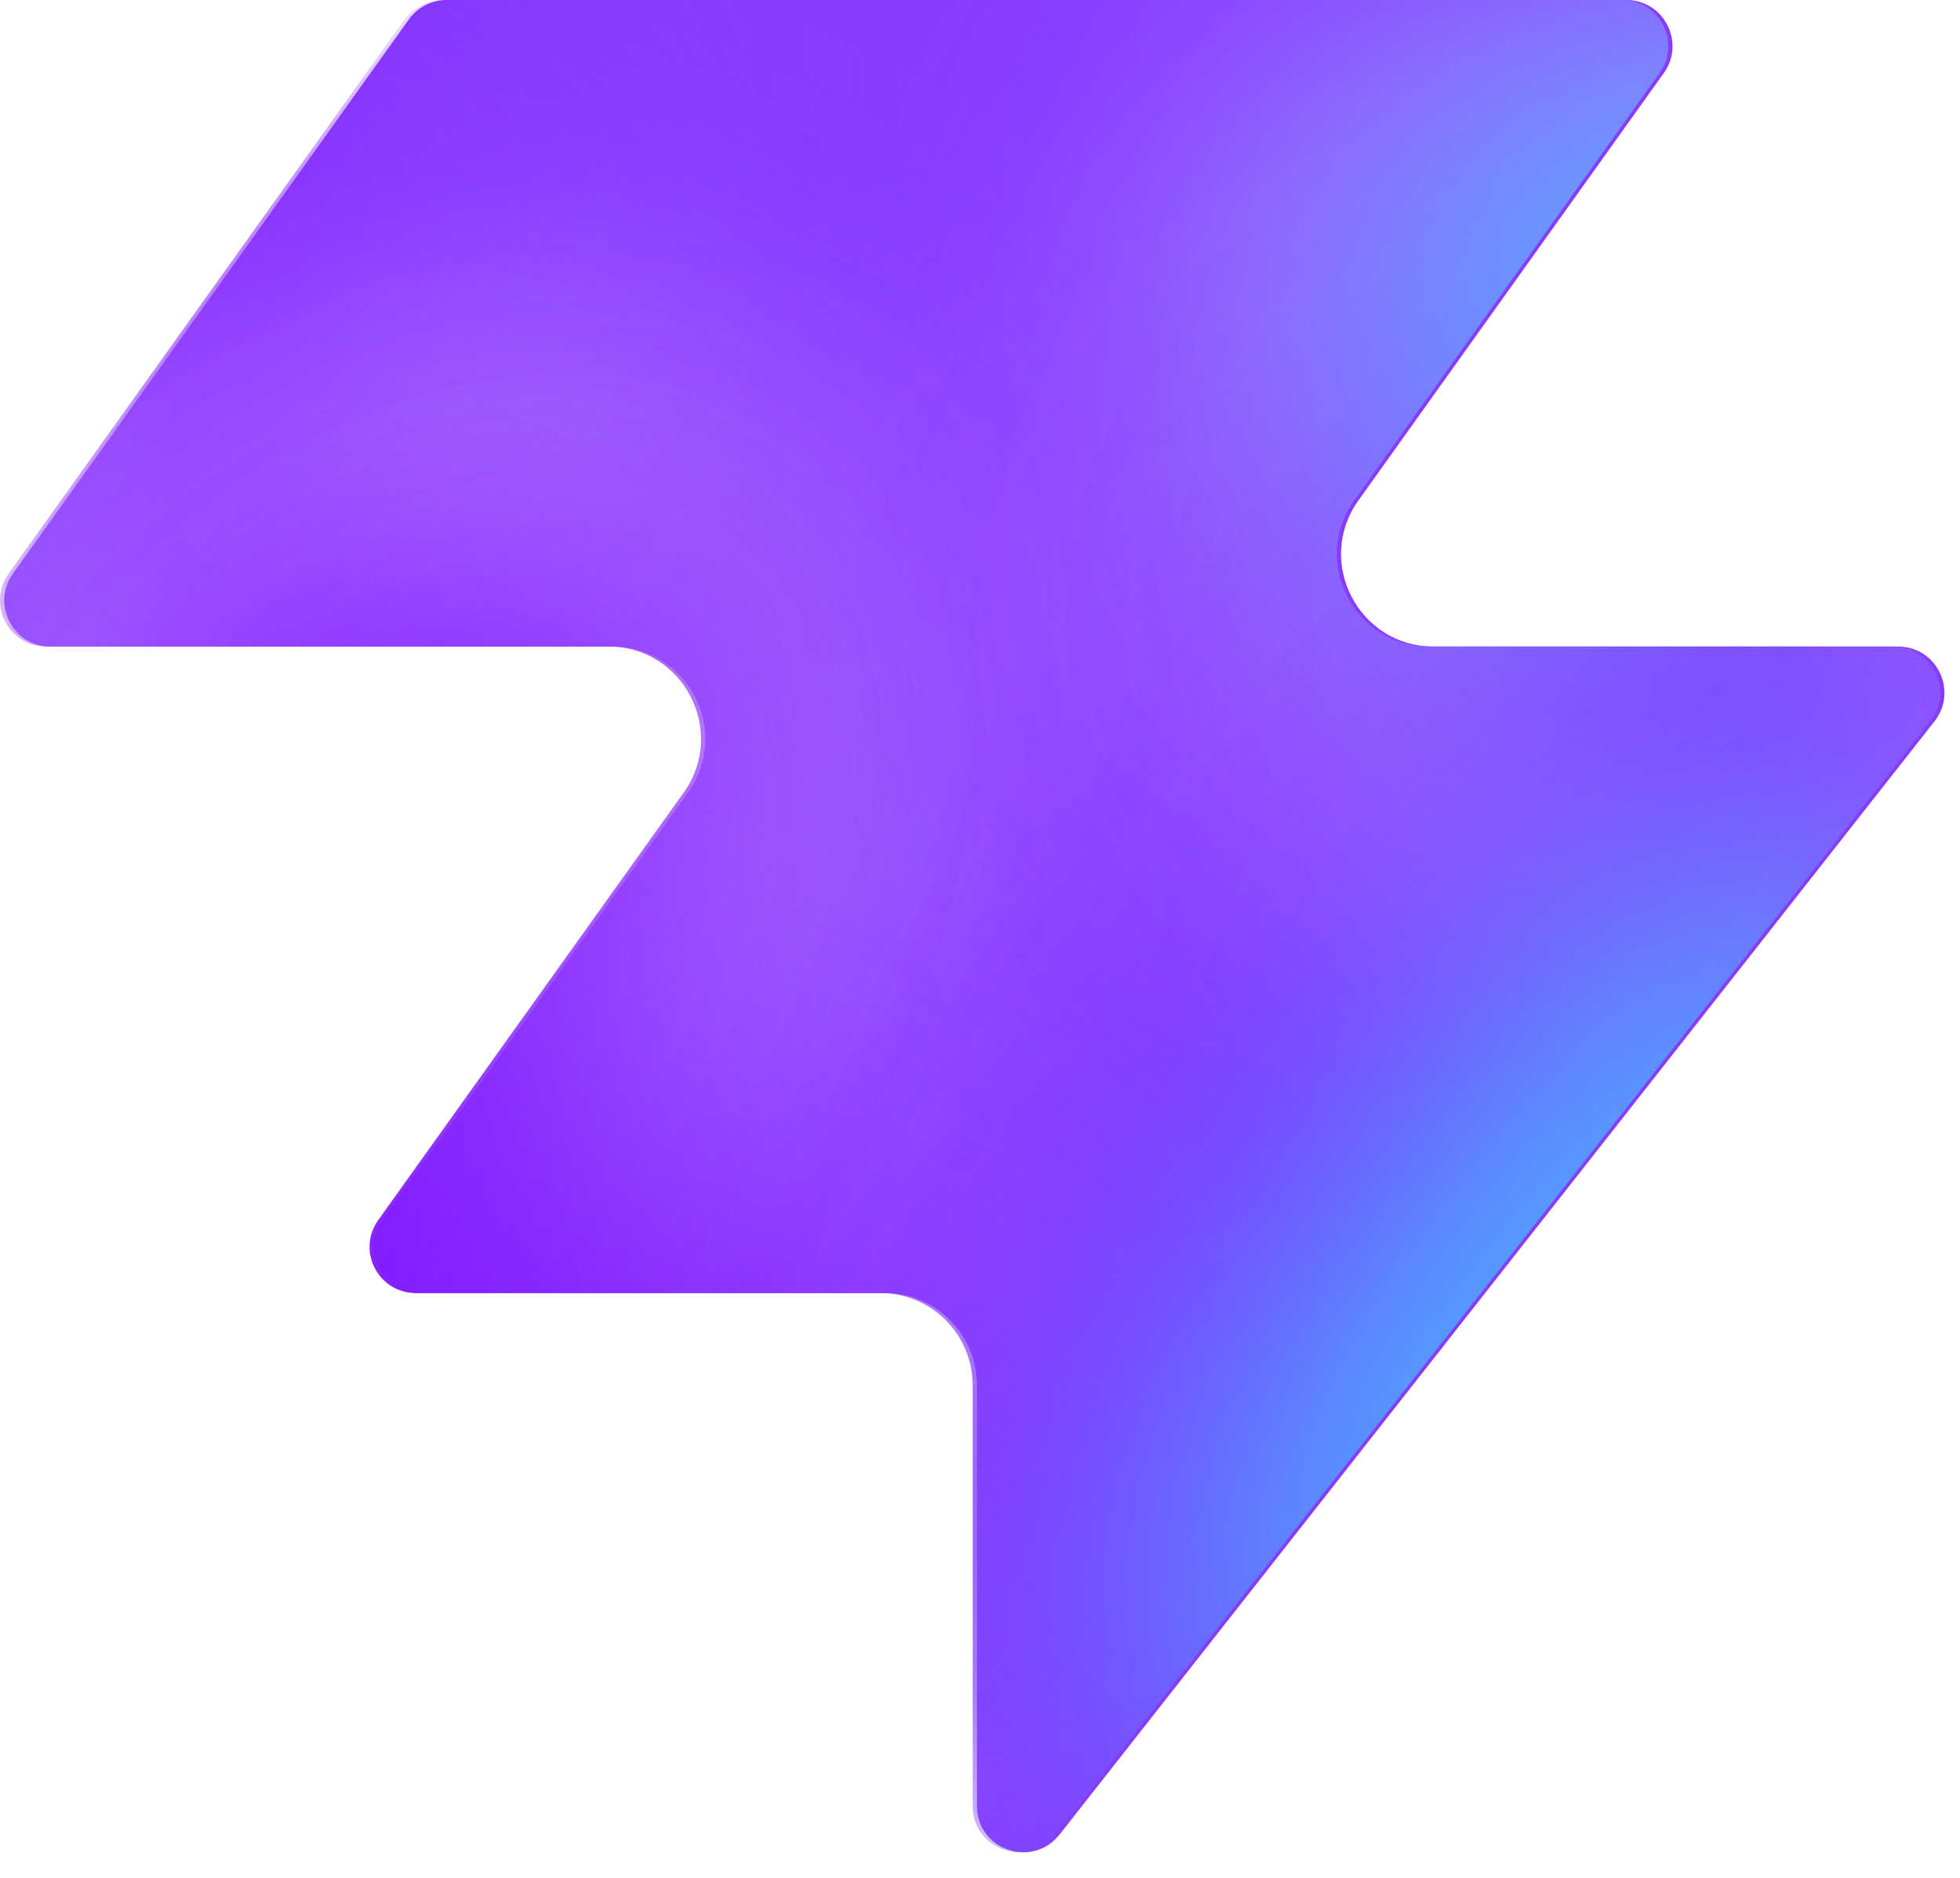
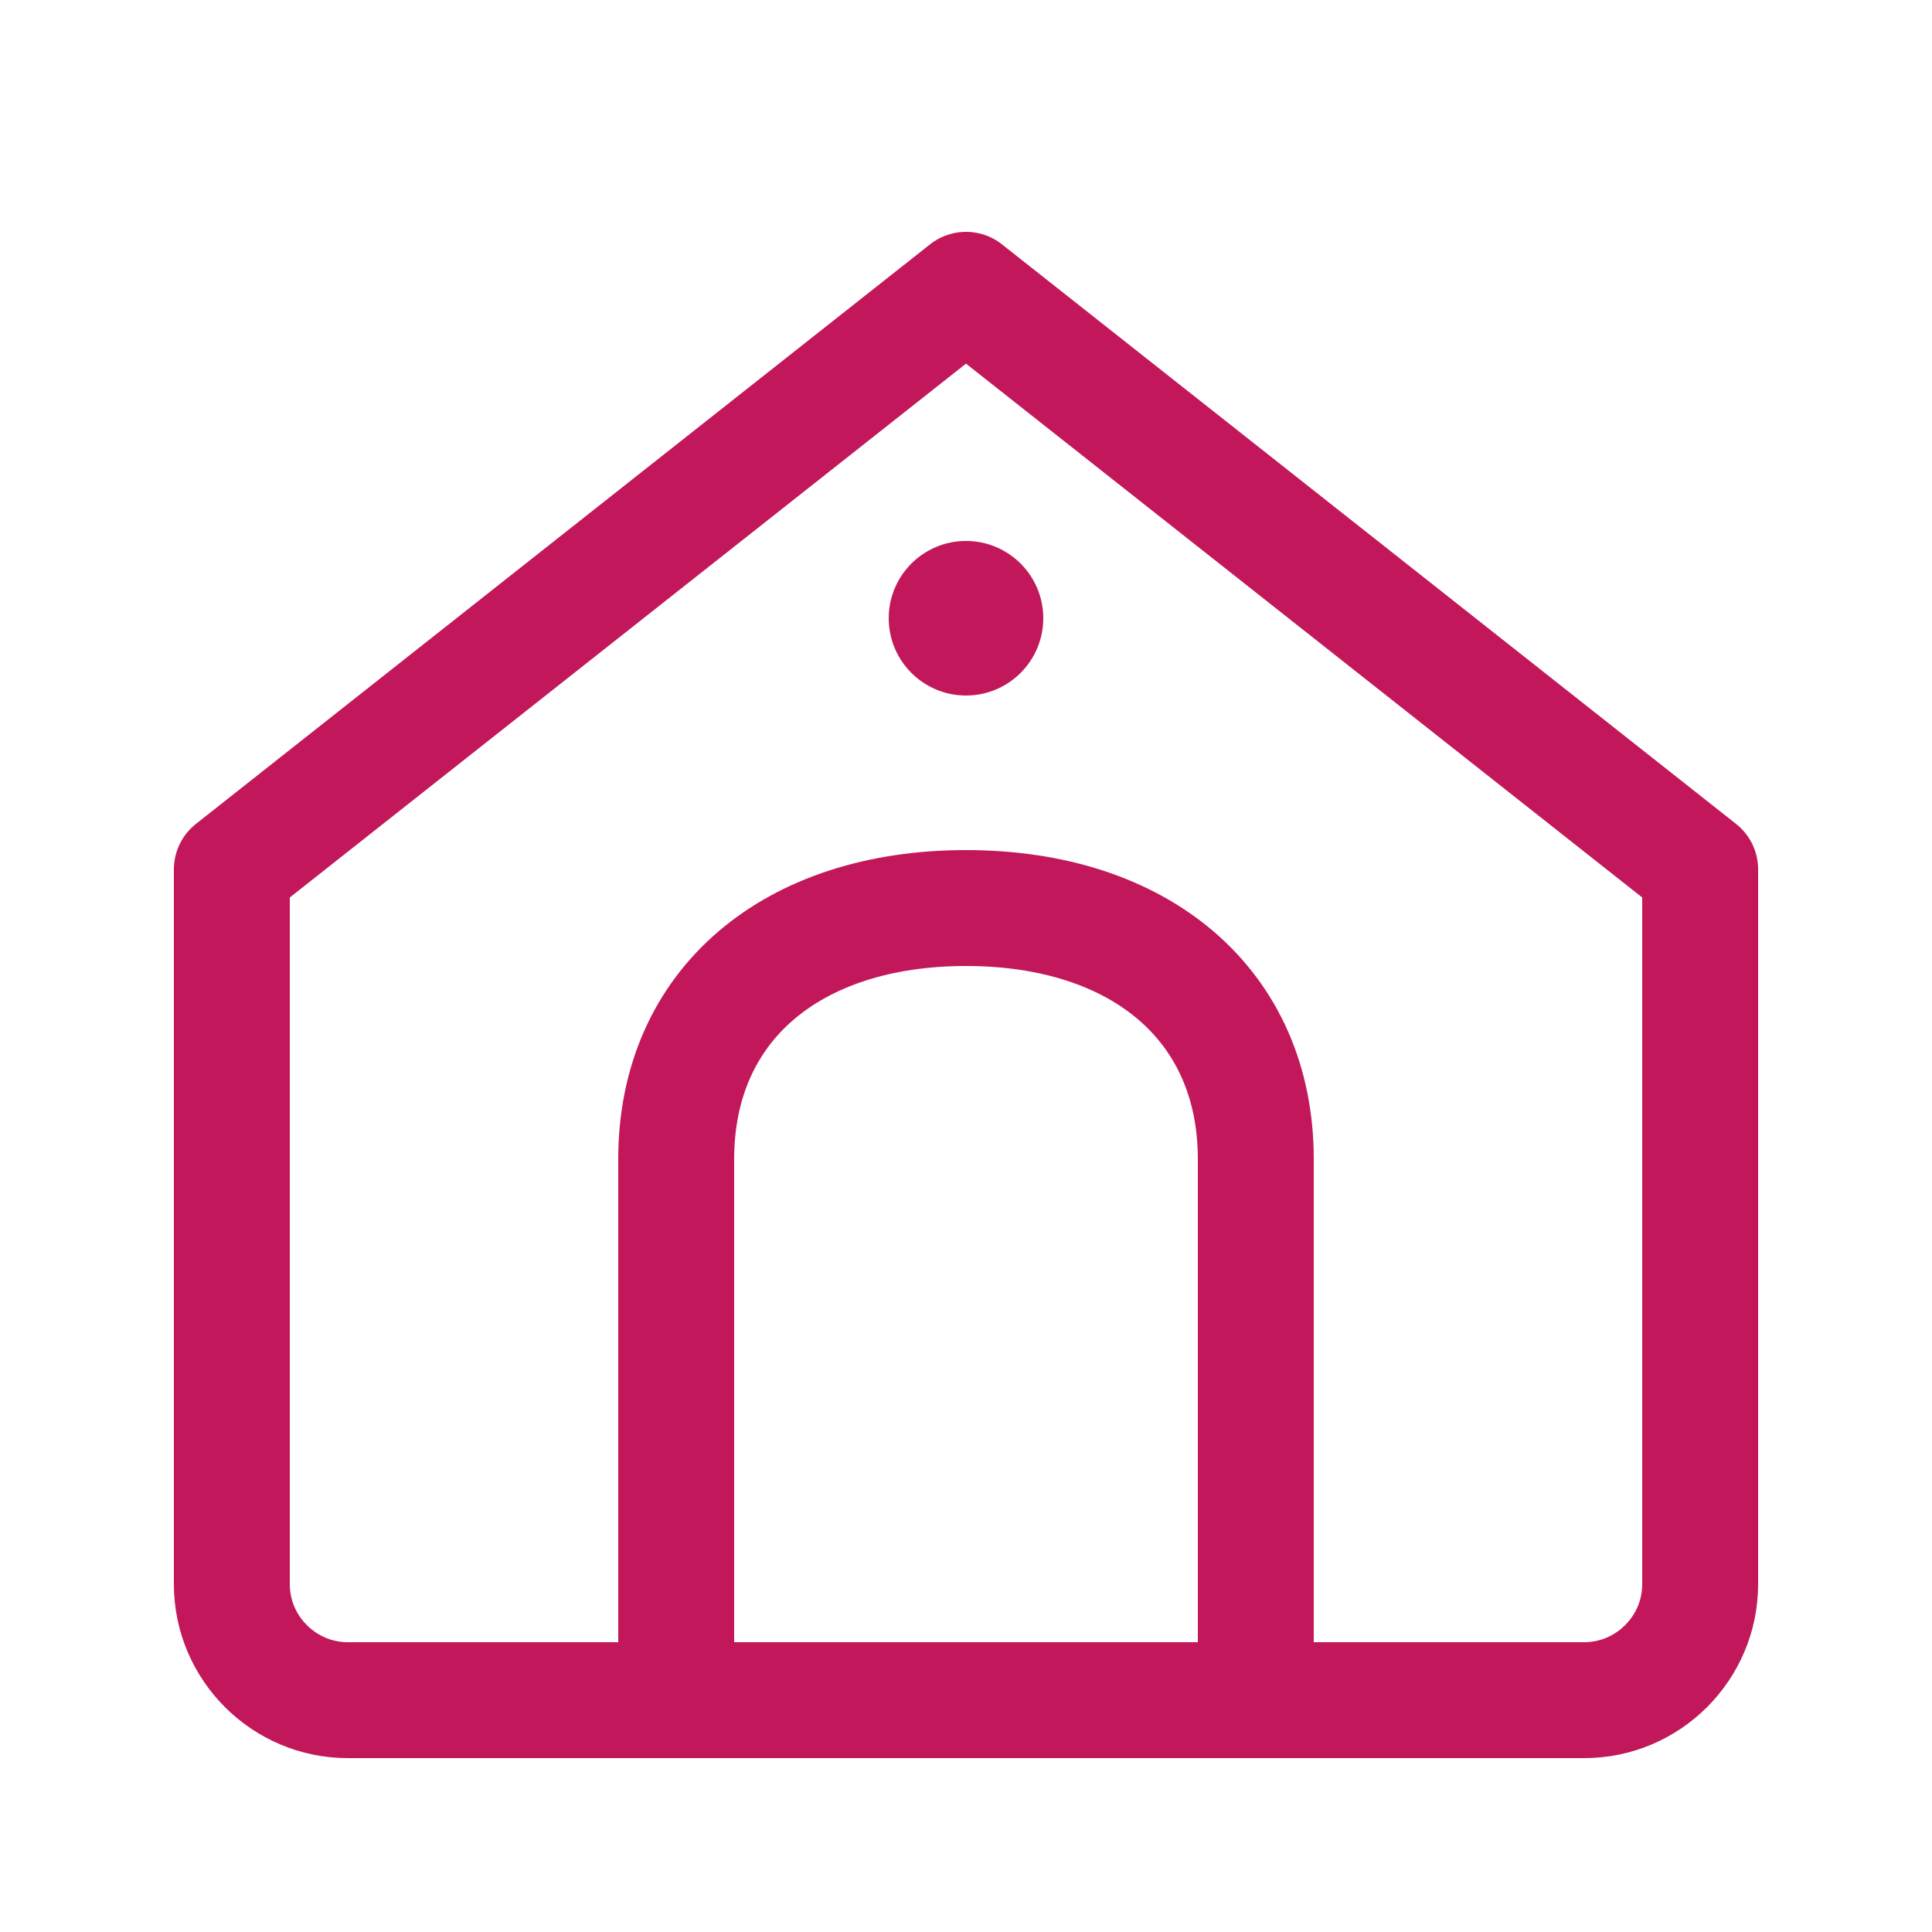
- <svg xmlns="http://www.w3.org/2000/svg" width="48" height="46" fill="none" viewBox="0 0 48 46">
-   <path fill="#863bff" d="M25.946 44.938c-.664.845-2.021.375-2.021-.698V33.937a2.26 2.26 0 0 0-2.262-2.262H10.287c-.92 0-1.456-1.04-.92-1.788l7.48-10.471c1.07-1.497 0-3.578-1.842-3.578H1.237c-.92 0-1.456-1.04-.92-1.788L10.013.474c.214-.297.556-.474.92-.474h28.894c.92 0 1.456 1.04.92 1.788l-7.48 10.471c-1.07 1.498 0 3.579 1.842 3.579h11.377c.943 0 1.473 1.088.89 1.83L25.947 44.94z" style="fill:#863bff;fill:color(display-p3 .525 .23 1);fill-opacity:1" />
-   <mask id="a" width="48" height="46" x="0" y="0" maskUnits="userSpaceOnUse" style="mask-type:alpha">
-     <path fill="#000" d="M25.842 44.938c-.664.844-2.021.375-2.021-.698V33.937a2.26 2.26 0 0 0-2.262-2.262H10.183c-.92 0-1.456-1.04-.92-1.788l7.48-10.471c1.07-1.498 0-3.579-1.842-3.579H1.133c-.92 0-1.456-1.04-.92-1.787L9.91.473c.214-.297.556-.474.92-.474h28.894c.92 0 1.456 1.04.92 1.788l-7.48 10.471c-1.07 1.498 0 3.578 1.842 3.578h11.377c.943 0 1.473 1.088.89 1.832L25.843 44.94z" style="fill:#000;fill-opacity:1" />
-   </mask>
-   <g mask="url(#a)">
-     <g filter="url(#b)">
-       <ellipse cx="5.508" cy="14.704" fill="#ede6ff" rx="5.508" ry="14.704" style="fill:#ede6ff;fill:color(display-p3 .927 .903 1);fill-opacity:1" transform="matrix(.00324 1 1 -.00324 -4.47 31.516)" />
-     </g>
-     <g filter="url(#c)">
-       <ellipse cx="10.399" cy="29.851" fill="#ede6ff" rx="10.399" ry="29.851" style="fill:#ede6ff;fill:color(display-p3 .927 .903 1);fill-opacity:1" transform="matrix(.00324 1 1 -.00324 -39.328 7.883)" />
-     </g>
-     <g filter="url(#d)">
-       <ellipse cx="5.508" cy="30.487" fill="#7e14ff" rx="5.508" ry="30.487" style="fill:#7e14ff;fill:color(display-p3 .492 .077 1);fill-opacity:1" transform="rotate(89.814 -25.913 -14.639)scale(1 -1)" />
-     </g>
-     <g filter="url(#e)">
-       <ellipse cx="5.508" cy="30.599" fill="#7e14ff" rx="5.508" ry="30.599" style="fill:#7e14ff;fill:color(display-p3 .492 .077 1);fill-opacity:1" transform="rotate(89.814 -32.644 -3.334)scale(1 -1)" />
-     </g>
-     <g filter="url(#f)">
-       <ellipse cx="5.508" cy="30.599" fill="#7e14ff" rx="5.508" ry="30.599" style="fill:#7e14ff;fill:color(display-p3 .492 .077 1);fill-opacity:1" transform="matrix(.00324 1 1 -.00324 -34.34 30.47)" />
-     </g>
-     <g filter="url(#g)">
-       <ellipse cx="14.072" cy="22.078" fill="#ede6ff" rx="14.072" ry="22.078" style="fill:#ede6ff;fill:color(display-p3 .927 .903 1);fill-opacity:1" transform="rotate(93.35 24.506 48.493)scale(-1 1)" />
-     </g>
-     <g filter="url(#h)">
-       <ellipse cx="3.47" cy="21.501" fill="#7e14ff" rx="3.47" ry="21.501" style="fill:#7e14ff;fill:color(display-p3 .492 .077 1);fill-opacity:1" transform="rotate(89.009 28.708 47.59)scale(-1 1)" />
-     </g>
-     <g filter="url(#i)">
-       <ellipse cx="3.47" cy="21.501" fill="#7e14ff" rx="3.47" ry="21.501" style="fill:#7e14ff;fill:color(display-p3 .492 .077 1);fill-opacity:1" transform="rotate(89.009 28.708 47.59)scale(-1 1)" />
-     </g>
-     <g filter="url(#j)">
-       <ellipse cx=".387" cy="8.972" fill="#7e14ff" rx="4.407" ry="29.108" style="fill:#7e14ff;fill:color(display-p3 .492 .077 1);fill-opacity:1" transform="rotate(39.51 .387 8.972)" />
-     </g>
-     <g filter="url(#k)">
-       <ellipse cx="47.523" cy="-6.092" fill="#7e14ff" rx="4.407" ry="29.108" style="fill:#7e14ff;fill:color(display-p3 .492 .077 1);fill-opacity:1" transform="rotate(37.892 47.523 -6.092)" />
-     </g>
-     <g filter="url(#l)">
-       <ellipse cx="41.412" cy="6.333" fill="#47bfff" rx="5.971" ry="9.665" style="fill:#47bfff;fill:color(display-p3 .28 .748 1);fill-opacity:1" transform="rotate(37.892 41.412 6.333)" />
-     </g>
-     <g filter="url(#m)">
-       <ellipse cx="-1.879" cy="38.332" fill="#7e14ff" rx="4.407" ry="29.108" style="fill:#7e14ff;fill:color(display-p3 .492 .077 1);fill-opacity:1" transform="rotate(37.892 -1.88 38.332)" />
-     </g>
-     <g filter="url(#n)">
-       <ellipse cx="-1.879" cy="38.332" fill="#7e14ff" rx="4.407" ry="29.108" style="fill:#7e14ff;fill:color(display-p3 .492 .077 1);fill-opacity:1" transform="rotate(37.892 -1.88 38.332)" />
-     </g>
-     <g filter="url(#o)">
-       <ellipse cx="35.651" cy="29.907" fill="#7e14ff" rx="4.407" ry="29.108" style="fill:#7e14ff;fill:color(display-p3 .492 .077 1);fill-opacity:1" transform="rotate(37.892 35.651 29.907)" />
-     </g>
-     <g filter="url(#p)">
-       <ellipse cx="38.418" cy="32.4" fill="#47bfff" rx="5.971" ry="15.297" style="fill:#47bfff;fill:color(display-p3 .28 .748 1);fill-opacity:1" transform="rotate(37.892 38.418 32.4)" />
-     </g>
-   </g>
-   <defs>
-     <filter id="b" width="60.045" height="41.654" x="-19.77" y="16.149" color-interpolation-filters="sRGB" filterUnits="userSpaceOnUse">
-       <feFlood flood-opacity="0" result="BackgroundImageFix" />
-       <feBlend in="SourceGraphic" in2="BackgroundImageFix" result="shape" />
-       <feGaussianBlur result="effect1_foregroundBlur_2002_17158" stdDeviation="7.659" />
-     </filter>
-     <filter id="c" width="90.34" height="51.437" x="-54.613" y="-7.533" color-interpolation-filters="sRGB" filterUnits="userSpaceOnUse">
-       <feFlood flood-opacity="0" result="BackgroundImageFix" />
-       <feBlend in="SourceGraphic" in2="BackgroundImageFix" result="shape" />
-       <feGaussianBlur result="effect1_foregroundBlur_2002_17158" stdDeviation="7.659" />
-     </filter>
-     <filter id="d" width="79.355" height="29.4" x="-49.64" y="2.03" color-interpolation-filters="sRGB" filterUnits="userSpaceOnUse">
-       <feFlood flood-opacity="0" result="BackgroundImageFix" />
-       <feBlend in="SourceGraphic" in2="BackgroundImageFix" result="shape" />
-       <feGaussianBlur result="effect1_foregroundBlur_2002_17158" stdDeviation="4.596" />
-     </filter>
-     <filter id="e" width="79.579" height="29.4" x="-45.045" y="20.029" color-interpolation-filters="sRGB" filterUnits="userSpaceOnUse">
-       <feFlood flood-opacity="0" result="BackgroundImageFix" />
-       <feBlend in="SourceGraphic" in2="BackgroundImageFix" result="shape" />
-       <feGaussianBlur result="effect1_foregroundBlur_2002_17158" stdDeviation="4.596" />
-     </filter>
-     <filter id="f" width="79.579" height="29.4" x="-43.513" y="21.178" color-interpolation-filters="sRGB" filterUnits="userSpaceOnUse">
-       <feFlood flood-opacity="0" result="BackgroundImageFix" />
-       <feBlend in="SourceGraphic" in2="BackgroundImageFix" result="shape" />
-       <feGaussianBlur result="effect1_foregroundBlur_2002_17158" stdDeviation="4.596" />
-     </filter>
-     <filter id="g" width="74.749" height="58.852" x="15.756" y="-17.901" color-interpolation-filters="sRGB" filterUnits="userSpaceOnUse">
-       <feFlood flood-opacity="0" result="BackgroundImageFix" />
-       <feBlend in="SourceGraphic" in2="BackgroundImageFix" result="shape" />
-       <feGaussianBlur result="effect1_foregroundBlur_2002_17158" stdDeviation="7.659" />
-     </filter>
-     <filter id="h" width="61.377" height="25.362" x="23.548" y="2.284" color-interpolation-filters="sRGB" filterUnits="userSpaceOnUse">
-       <feFlood flood-opacity="0" result="BackgroundImageFix" />
-       <feBlend in="SourceGraphic" in2="BackgroundImageFix" result="shape" />
-       <feGaussianBlur result="effect1_foregroundBlur_2002_17158" stdDeviation="4.596" />
-     </filter>
-     <filter id="i" width="61.377" height="25.362" x="23.548" y="2.284" color-interpolation-filters="sRGB" filterUnits="userSpaceOnUse">
-       <feFlood flood-opacity="0" result="BackgroundImageFix" />
-       <feBlend in="SourceGraphic" in2="BackgroundImageFix" result="shape" />
-       <feGaussianBlur result="effect1_foregroundBlur_2002_17158" stdDeviation="4.596" />
-     </filter>
-     <filter id="j" width="56.045" height="63.649" x="-27.636" y="-22.853" color-interpolation-filters="sRGB" filterUnits="userSpaceOnUse">
-       <feFlood flood-opacity="0" result="BackgroundImageFix" />
-       <feBlend in="SourceGraphic" in2="BackgroundImageFix" result="shape" />
-       <feGaussianBlur result="effect1_foregroundBlur_2002_17158" stdDeviation="4.596" />
-     </filter>
-     <filter id="k" width="54.814" height="64.646" x="20.116" y="-38.415" color-interpolation-filters="sRGB" filterUnits="userSpaceOnUse">
-       <feFlood flood-opacity="0" result="BackgroundImageFix" />
-       <feBlend in="SourceGraphic" in2="BackgroundImageFix" result="shape" />
-       <feGaussianBlur result="effect1_foregroundBlur_2002_17158" stdDeviation="4.596" />
-     </filter>
-     <filter id="l" width="33.541" height="35.313" x="24.641" y="-11.323" color-interpolation-filters="sRGB" filterUnits="userSpaceOnUse">
-       <feFlood flood-opacity="0" result="BackgroundImageFix" />
-       <feBlend in="SourceGraphic" in2="BackgroundImageFix" result="shape" />
-       <feGaussianBlur result="effect1_foregroundBlur_2002_17158" stdDeviation="4.596" />
-     </filter>
-     <filter id="m" width="54.814" height="64.646" x="-29.286" y="6.009" color-interpolation-filters="sRGB" filterUnits="userSpaceOnUse">
-       <feFlood flood-opacity="0" result="BackgroundImageFix" />
-       <feBlend in="SourceGraphic" in2="BackgroundImageFix" result="shape" />
-       <feGaussianBlur result="effect1_foregroundBlur_2002_17158" stdDeviation="4.596" />
-     </filter>
-     <filter id="n" width="54.814" height="64.646" x="-29.286" y="6.009" color-interpolation-filters="sRGB" filterUnits="userSpaceOnUse">
-       <feFlood flood-opacity="0" result="BackgroundImageFix" />
-       <feBlend in="SourceGraphic" in2="BackgroundImageFix" result="shape" />
-       <feGaussianBlur result="effect1_foregroundBlur_2002_17158" stdDeviation="4.596" />
-     </filter>
-     <filter id="o" width="54.814" height="64.646" x="8.244" y="-2.416" color-interpolation-filters="sRGB" filterUnits="userSpaceOnUse">
-       <feFlood flood-opacity="0" result="BackgroundImageFix" />
-       <feBlend in="SourceGraphic" in2="BackgroundImageFix" result="shape" />
-       <feGaussianBlur result="effect1_foregroundBlur_2002_17158" stdDeviation="4.596" />
-     </filter>
-     <filter id="p" width="39.409" height="43.623" x="18.713" y="10.588" color-interpolation-filters="sRGB" filterUnits="userSpaceOnUse">
-       <feFlood flood-opacity="0" result="BackgroundImageFix" />
-       <feBlend in="SourceGraphic" in2="BackgroundImageFix" result="shape" />
-       <feGaussianBlur result="effect1_foregroundBlur_2002_17158" stdDeviation="4.596" />
-     </filter>
-   </defs>
+ <svg xmlns="http://www.w3.org/2000/svg" viewBox="0 0 100 100" fill="none" stroke="#C2185B" stroke-width="6" stroke-linecap="round" stroke-linejoin="round">
+   <path d="M 50 15 L 12 45 V 82 C 12 85.3 14.7 88 18 88 H 82 C 85.3 88 88 85.3 88 82 V 45 Z" />
+   <path d="M 35 88 V 60 C 35 52 41 47 50 47 C 59 47 65 52 65 60 V 88" />
+   <circle cx="50" cy="32" r="4" fill="#C2185B" stroke="none" />
</svg>
